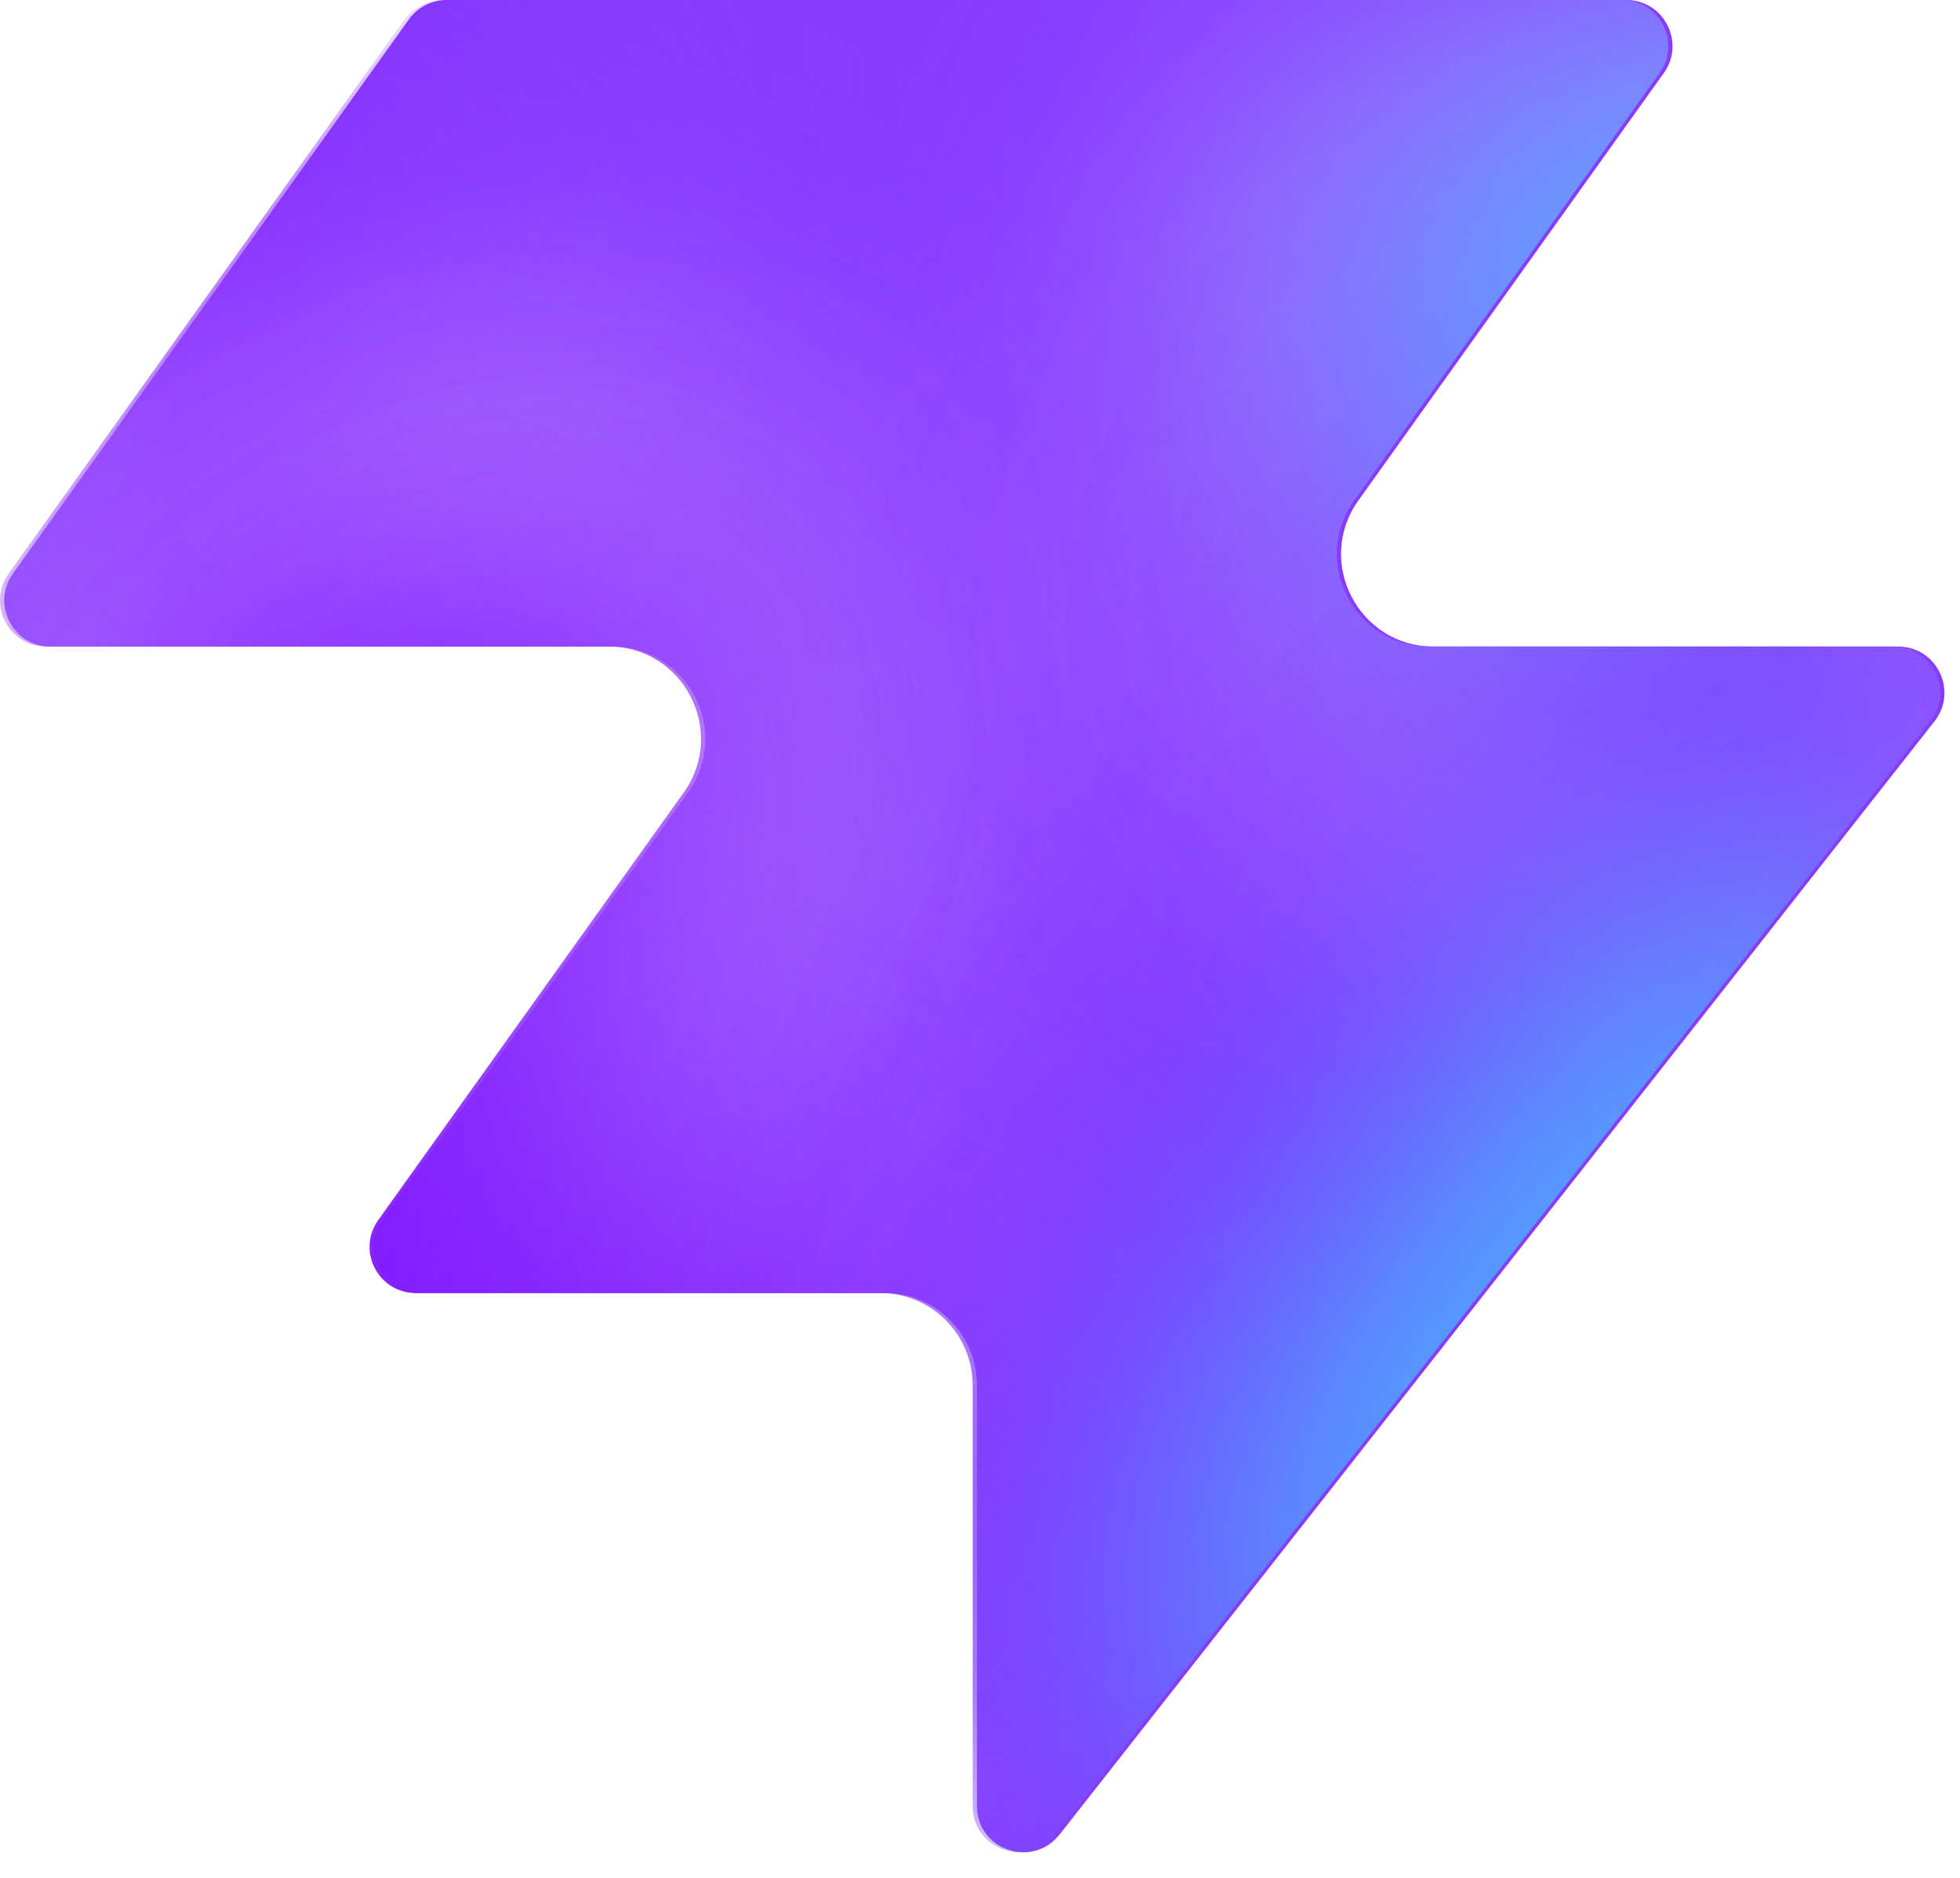
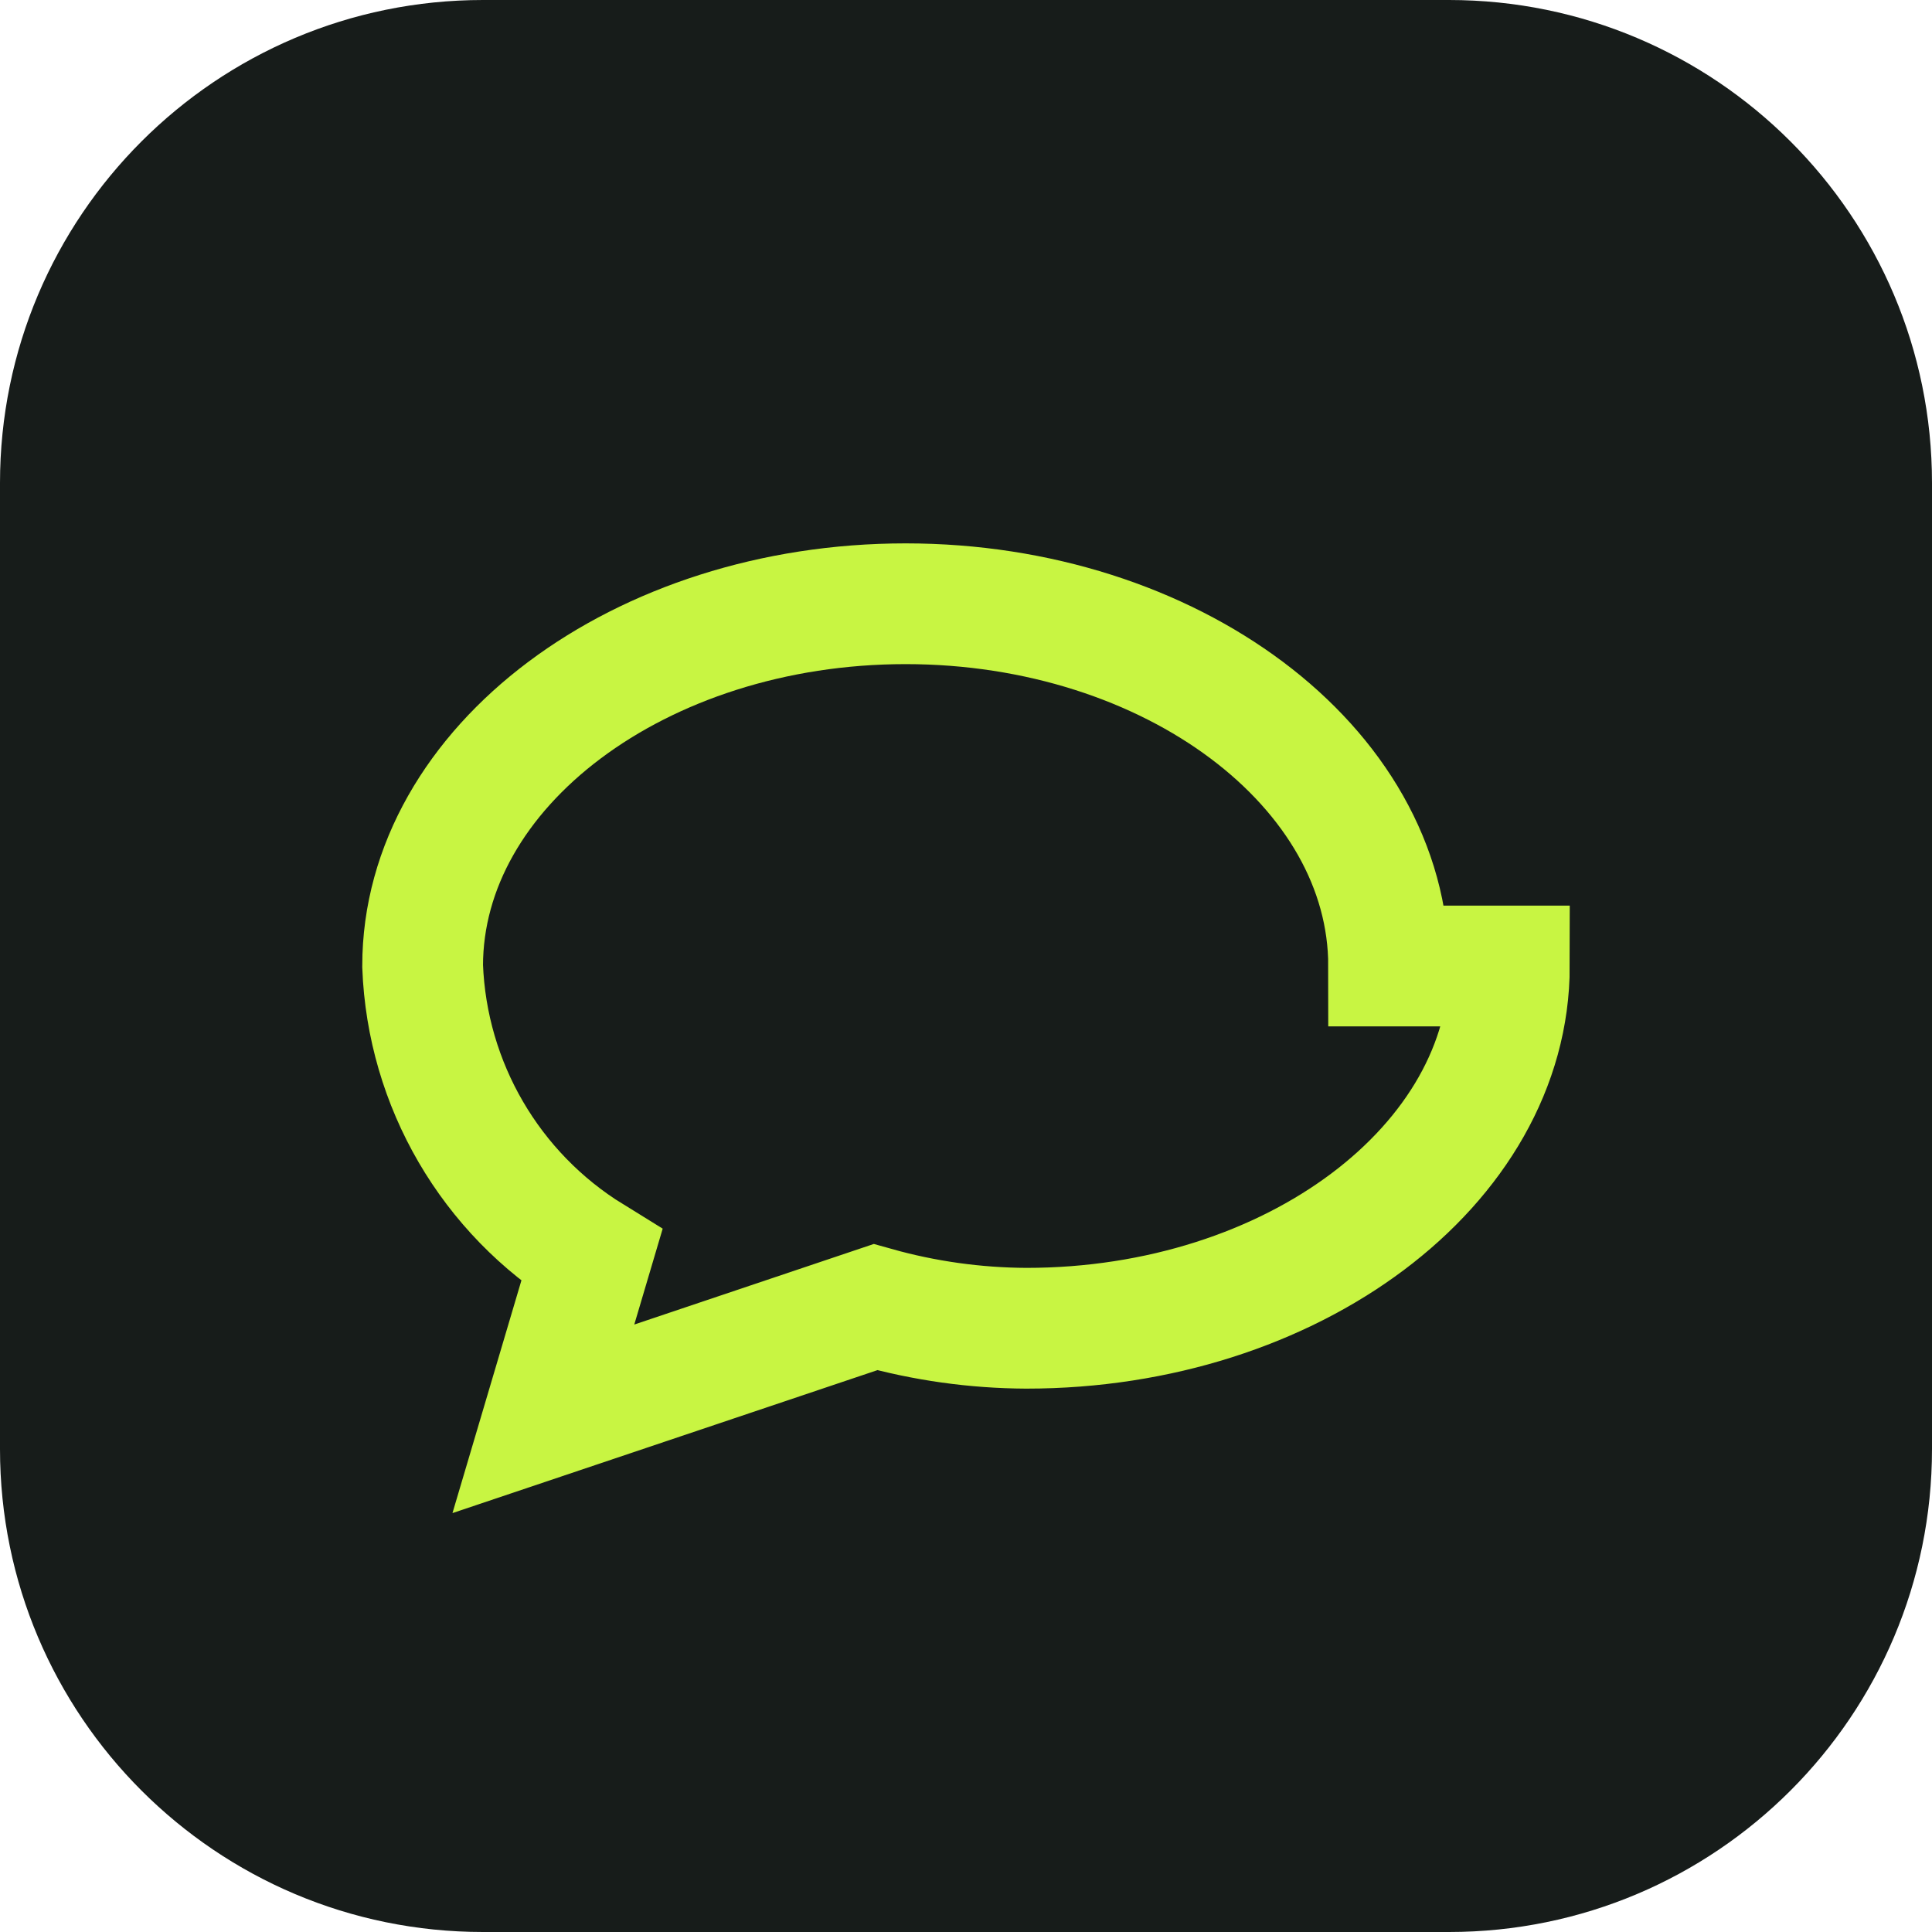
- <svg xmlns="http://www.w3.org/2000/svg" width="48" height="46" fill="none" viewBox="0 0 48 46">
-   <path fill="#863bff" d="M25.946 44.938c-.664.845-2.021.375-2.021-.698V33.937a2.26 2.26 0 0 0-2.262-2.262H10.287c-.92 0-1.456-1.04-.92-1.788l7.48-10.471c1.07-1.497 0-3.578-1.842-3.578H1.237c-.92 0-1.456-1.04-.92-1.788L10.013.474c.214-.297.556-.474.92-.474h28.894c.92 0 1.456 1.04.92 1.788l-7.48 10.471c-1.07 1.498 0 3.579 1.842 3.579h11.377c.943 0 1.473 1.088.89 1.83L25.947 44.94z" style="fill:#863bff;fill:color(display-p3 .525 .23 1);fill-opacity:1" />
-   <mask id="a" width="48" height="46" x="0" y="0" maskUnits="userSpaceOnUse" style="mask-type:alpha">
-     <path fill="#000" d="M25.842 44.938c-.664.844-2.021.375-2.021-.698V33.937a2.26 2.26 0 0 0-2.262-2.262H10.183c-.92 0-1.456-1.04-.92-1.788l7.48-10.471c1.07-1.498 0-3.579-1.842-3.579H1.133c-.92 0-1.456-1.04-.92-1.787L9.91.473c.214-.297.556-.474.92-.474h28.894c.92 0 1.456 1.04.92 1.788l-7.48 10.471c-1.07 1.498 0 3.578 1.842 3.578h11.377c.943 0 1.473 1.088.89 1.832L25.843 44.94z" style="fill:#000;fill-opacity:1" />
-   </mask>
-   <g mask="url(#a)">
-     <g filter="url(#b)">
-       <ellipse cx="5.508" cy="14.704" fill="#ede6ff" rx="5.508" ry="14.704" style="fill:#ede6ff;fill:color(display-p3 .927 .903 1);fill-opacity:1" transform="matrix(.00324 1 1 -.00324 -4.47 31.516)" />
-     </g>
-     <g filter="url(#c)">
-       <ellipse cx="10.399" cy="29.851" fill="#ede6ff" rx="10.399" ry="29.851" style="fill:#ede6ff;fill:color(display-p3 .927 .903 1);fill-opacity:1" transform="matrix(.00324 1 1 -.00324 -39.328 7.883)" />
-     </g>
-     <g filter="url(#d)">
-       <ellipse cx="5.508" cy="30.487" fill="#7e14ff" rx="5.508" ry="30.487" style="fill:#7e14ff;fill:color(display-p3 .492 .077 1);fill-opacity:1" transform="rotate(89.814 -25.913 -14.639)scale(1 -1)" />
-     </g>
-     <g filter="url(#e)">
-       <ellipse cx="5.508" cy="30.599" fill="#7e14ff" rx="5.508" ry="30.599" style="fill:#7e14ff;fill:color(display-p3 .492 .077 1);fill-opacity:1" transform="rotate(89.814 -32.644 -3.334)scale(1 -1)" />
-     </g>
-     <g filter="url(#f)">
-       <ellipse cx="5.508" cy="30.599" fill="#7e14ff" rx="5.508" ry="30.599" style="fill:#7e14ff;fill:color(display-p3 .492 .077 1);fill-opacity:1" transform="matrix(.00324 1 1 -.00324 -34.34 30.47)" />
-     </g>
-     <g filter="url(#g)">
-       <ellipse cx="14.072" cy="22.078" fill="#ede6ff" rx="14.072" ry="22.078" style="fill:#ede6ff;fill:color(display-p3 .927 .903 1);fill-opacity:1" transform="rotate(93.35 24.506 48.493)scale(-1 1)" />
-     </g>
-     <g filter="url(#h)">
-       <ellipse cx="3.47" cy="21.501" fill="#7e14ff" rx="3.47" ry="21.501" style="fill:#7e14ff;fill:color(display-p3 .492 .077 1);fill-opacity:1" transform="rotate(89.009 28.708 47.59)scale(-1 1)" />
-     </g>
-     <g filter="url(#i)">
-       <ellipse cx="3.47" cy="21.501" fill="#7e14ff" rx="3.47" ry="21.501" style="fill:#7e14ff;fill:color(display-p3 .492 .077 1);fill-opacity:1" transform="rotate(89.009 28.708 47.59)scale(-1 1)" />
-     </g>
-     <g filter="url(#j)">
-       <ellipse cx=".387" cy="8.972" fill="#7e14ff" rx="4.407" ry="29.108" style="fill:#7e14ff;fill:color(display-p3 .492 .077 1);fill-opacity:1" transform="rotate(39.51 .387 8.972)" />
-     </g>
-     <g filter="url(#k)">
-       <ellipse cx="47.523" cy="-6.092" fill="#7e14ff" rx="4.407" ry="29.108" style="fill:#7e14ff;fill:color(display-p3 .492 .077 1);fill-opacity:1" transform="rotate(37.892 47.523 -6.092)" />
-     </g>
-     <g filter="url(#l)">
-       <ellipse cx="41.412" cy="6.333" fill="#47bfff" rx="5.971" ry="9.665" style="fill:#47bfff;fill:color(display-p3 .28 .748 1);fill-opacity:1" transform="rotate(37.892 41.412 6.333)" />
-     </g>
-     <g filter="url(#m)">
-       <ellipse cx="-1.879" cy="38.332" fill="#7e14ff" rx="4.407" ry="29.108" style="fill:#7e14ff;fill:color(display-p3 .492 .077 1);fill-opacity:1" transform="rotate(37.892 -1.88 38.332)" />
-     </g>
-     <g filter="url(#n)">
-       <ellipse cx="-1.879" cy="38.332" fill="#7e14ff" rx="4.407" ry="29.108" style="fill:#7e14ff;fill:color(display-p3 .492 .077 1);fill-opacity:1" transform="rotate(37.892 -1.88 38.332)" />
-     </g>
-     <g filter="url(#o)">
-       <ellipse cx="35.651" cy="29.907" fill="#7e14ff" rx="4.407" ry="29.108" style="fill:#7e14ff;fill:color(display-p3 .492 .077 1);fill-opacity:1" transform="rotate(37.892 35.651 29.907)" />
-     </g>
-     <g filter="url(#p)">
-       <ellipse cx="38.418" cy="32.4" fill="#47bfff" rx="5.971" ry="15.297" style="fill:#47bfff;fill:color(display-p3 .28 .748 1);fill-opacity:1" transform="rotate(37.892 38.418 32.4)" />
-     </g>
-   </g>
-   <defs>
-     <filter id="b" width="60.045" height="41.654" x="-19.77" y="16.149" color-interpolation-filters="sRGB" filterUnits="userSpaceOnUse">
-       <feFlood flood-opacity="0" result="BackgroundImageFix" />
-       <feBlend in="SourceGraphic" in2="BackgroundImageFix" result="shape" />
-       <feGaussianBlur result="effect1_foregroundBlur_2002_17158" stdDeviation="7.659" />
-     </filter>
-     <filter id="c" width="90.34" height="51.437" x="-54.613" y="-7.533" color-interpolation-filters="sRGB" filterUnits="userSpaceOnUse">
-       <feFlood flood-opacity="0" result="BackgroundImageFix" />
-       <feBlend in="SourceGraphic" in2="BackgroundImageFix" result="shape" />
-       <feGaussianBlur result="effect1_foregroundBlur_2002_17158" stdDeviation="7.659" />
-     </filter>
-     <filter id="d" width="79.355" height="29.4" x="-49.64" y="2.03" color-interpolation-filters="sRGB" filterUnits="userSpaceOnUse">
-       <feFlood flood-opacity="0" result="BackgroundImageFix" />
-       <feBlend in="SourceGraphic" in2="BackgroundImageFix" result="shape" />
-       <feGaussianBlur result="effect1_foregroundBlur_2002_17158" stdDeviation="4.596" />
-     </filter>
-     <filter id="e" width="79.579" height="29.4" x="-45.045" y="20.029" color-interpolation-filters="sRGB" filterUnits="userSpaceOnUse">
-       <feFlood flood-opacity="0" result="BackgroundImageFix" />
-       <feBlend in="SourceGraphic" in2="BackgroundImageFix" result="shape" />
-       <feGaussianBlur result="effect1_foregroundBlur_2002_17158" stdDeviation="4.596" />
-     </filter>
-     <filter id="f" width="79.579" height="29.4" x="-43.513" y="21.178" color-interpolation-filters="sRGB" filterUnits="userSpaceOnUse">
-       <feFlood flood-opacity="0" result="BackgroundImageFix" />
-       <feBlend in="SourceGraphic" in2="BackgroundImageFix" result="shape" />
-       <feGaussianBlur result="effect1_foregroundBlur_2002_17158" stdDeviation="4.596" />
-     </filter>
-     <filter id="g" width="74.749" height="58.852" x="15.756" y="-17.901" color-interpolation-filters="sRGB" filterUnits="userSpaceOnUse">
-       <feFlood flood-opacity="0" result="BackgroundImageFix" />
-       <feBlend in="SourceGraphic" in2="BackgroundImageFix" result="shape" />
-       <feGaussianBlur result="effect1_foregroundBlur_2002_17158" stdDeviation="7.659" />
-     </filter>
-     <filter id="h" width="61.377" height="25.362" x="23.548" y="2.284" color-interpolation-filters="sRGB" filterUnits="userSpaceOnUse">
-       <feFlood flood-opacity="0" result="BackgroundImageFix" />
-       <feBlend in="SourceGraphic" in2="BackgroundImageFix" result="shape" />
-       <feGaussianBlur result="effect1_foregroundBlur_2002_17158" stdDeviation="4.596" />
-     </filter>
-     <filter id="i" width="61.377" height="25.362" x="23.548" y="2.284" color-interpolation-filters="sRGB" filterUnits="userSpaceOnUse">
-       <feFlood flood-opacity="0" result="BackgroundImageFix" />
-       <feBlend in="SourceGraphic" in2="BackgroundImageFix" result="shape" />
-       <feGaussianBlur result="effect1_foregroundBlur_2002_17158" stdDeviation="4.596" />
-     </filter>
-     <filter id="j" width="56.045" height="63.649" x="-27.636" y="-22.853" color-interpolation-filters="sRGB" filterUnits="userSpaceOnUse">
-       <feFlood flood-opacity="0" result="BackgroundImageFix" />
-       <feBlend in="SourceGraphic" in2="BackgroundImageFix" result="shape" />
-       <feGaussianBlur result="effect1_foregroundBlur_2002_17158" stdDeviation="4.596" />
-     </filter>
-     <filter id="k" width="54.814" height="64.646" x="20.116" y="-38.415" color-interpolation-filters="sRGB" filterUnits="userSpaceOnUse">
-       <feFlood flood-opacity="0" result="BackgroundImageFix" />
-       <feBlend in="SourceGraphic" in2="BackgroundImageFix" result="shape" />
-       <feGaussianBlur result="effect1_foregroundBlur_2002_17158" stdDeviation="4.596" />
-     </filter>
-     <filter id="l" width="33.541" height="35.313" x="24.641" y="-11.323" color-interpolation-filters="sRGB" filterUnits="userSpaceOnUse">
-       <feFlood flood-opacity="0" result="BackgroundImageFix" />
-       <feBlend in="SourceGraphic" in2="BackgroundImageFix" result="shape" />
-       <feGaussianBlur result="effect1_foregroundBlur_2002_17158" stdDeviation="4.596" />
-     </filter>
-     <filter id="m" width="54.814" height="64.646" x="-29.286" y="6.009" color-interpolation-filters="sRGB" filterUnits="userSpaceOnUse">
-       <feFlood flood-opacity="0" result="BackgroundImageFix" />
-       <feBlend in="SourceGraphic" in2="BackgroundImageFix" result="shape" />
-       <feGaussianBlur result="effect1_foregroundBlur_2002_17158" stdDeviation="4.596" />
-     </filter>
-     <filter id="n" width="54.814" height="64.646" x="-29.286" y="6.009" color-interpolation-filters="sRGB" filterUnits="userSpaceOnUse">
-       <feFlood flood-opacity="0" result="BackgroundImageFix" />
-       <feBlend in="SourceGraphic" in2="BackgroundImageFix" result="shape" />
-       <feGaussianBlur result="effect1_foregroundBlur_2002_17158" stdDeviation="4.596" />
-     </filter>
-     <filter id="o" width="54.814" height="64.646" x="8.244" y="-2.416" color-interpolation-filters="sRGB" filterUnits="userSpaceOnUse">
-       <feFlood flood-opacity="0" result="BackgroundImageFix" />
-       <feBlend in="SourceGraphic" in2="BackgroundImageFix" result="shape" />
-       <feGaussianBlur result="effect1_foregroundBlur_2002_17158" stdDeviation="4.596" />
-     </filter>
-     <filter id="p" width="39.409" height="43.623" x="18.713" y="10.588" color-interpolation-filters="sRGB" filterUnits="userSpaceOnUse">
-       <feFlood flood-opacity="0" result="BackgroundImageFix" />
-       <feBlend in="SourceGraphic" in2="BackgroundImageFix" result="shape" />
-       <feGaussianBlur result="effect1_foregroundBlur_2002_17158" stdDeviation="4.596" />
-     </filter>
-   </defs>
+ <svg xmlns="http://www.w3.org/2000/svg" viewBox="0 0 32 32" fill="none">
+   <rect width="32" height="32" rx="8" fill="#171c1a" />
+   <path d="M25 16c0 3.3-3.6 6-8 6a9.4 9.4 0 0 1-2.5-.35L9 23.5l.8-2.7A5.9 5.9 0 0 1 7 16c0-3.3 3.6-6 8-6s8 2.7 8 6Z" stroke="#c8f542" stroke-width="2" />
</svg>
